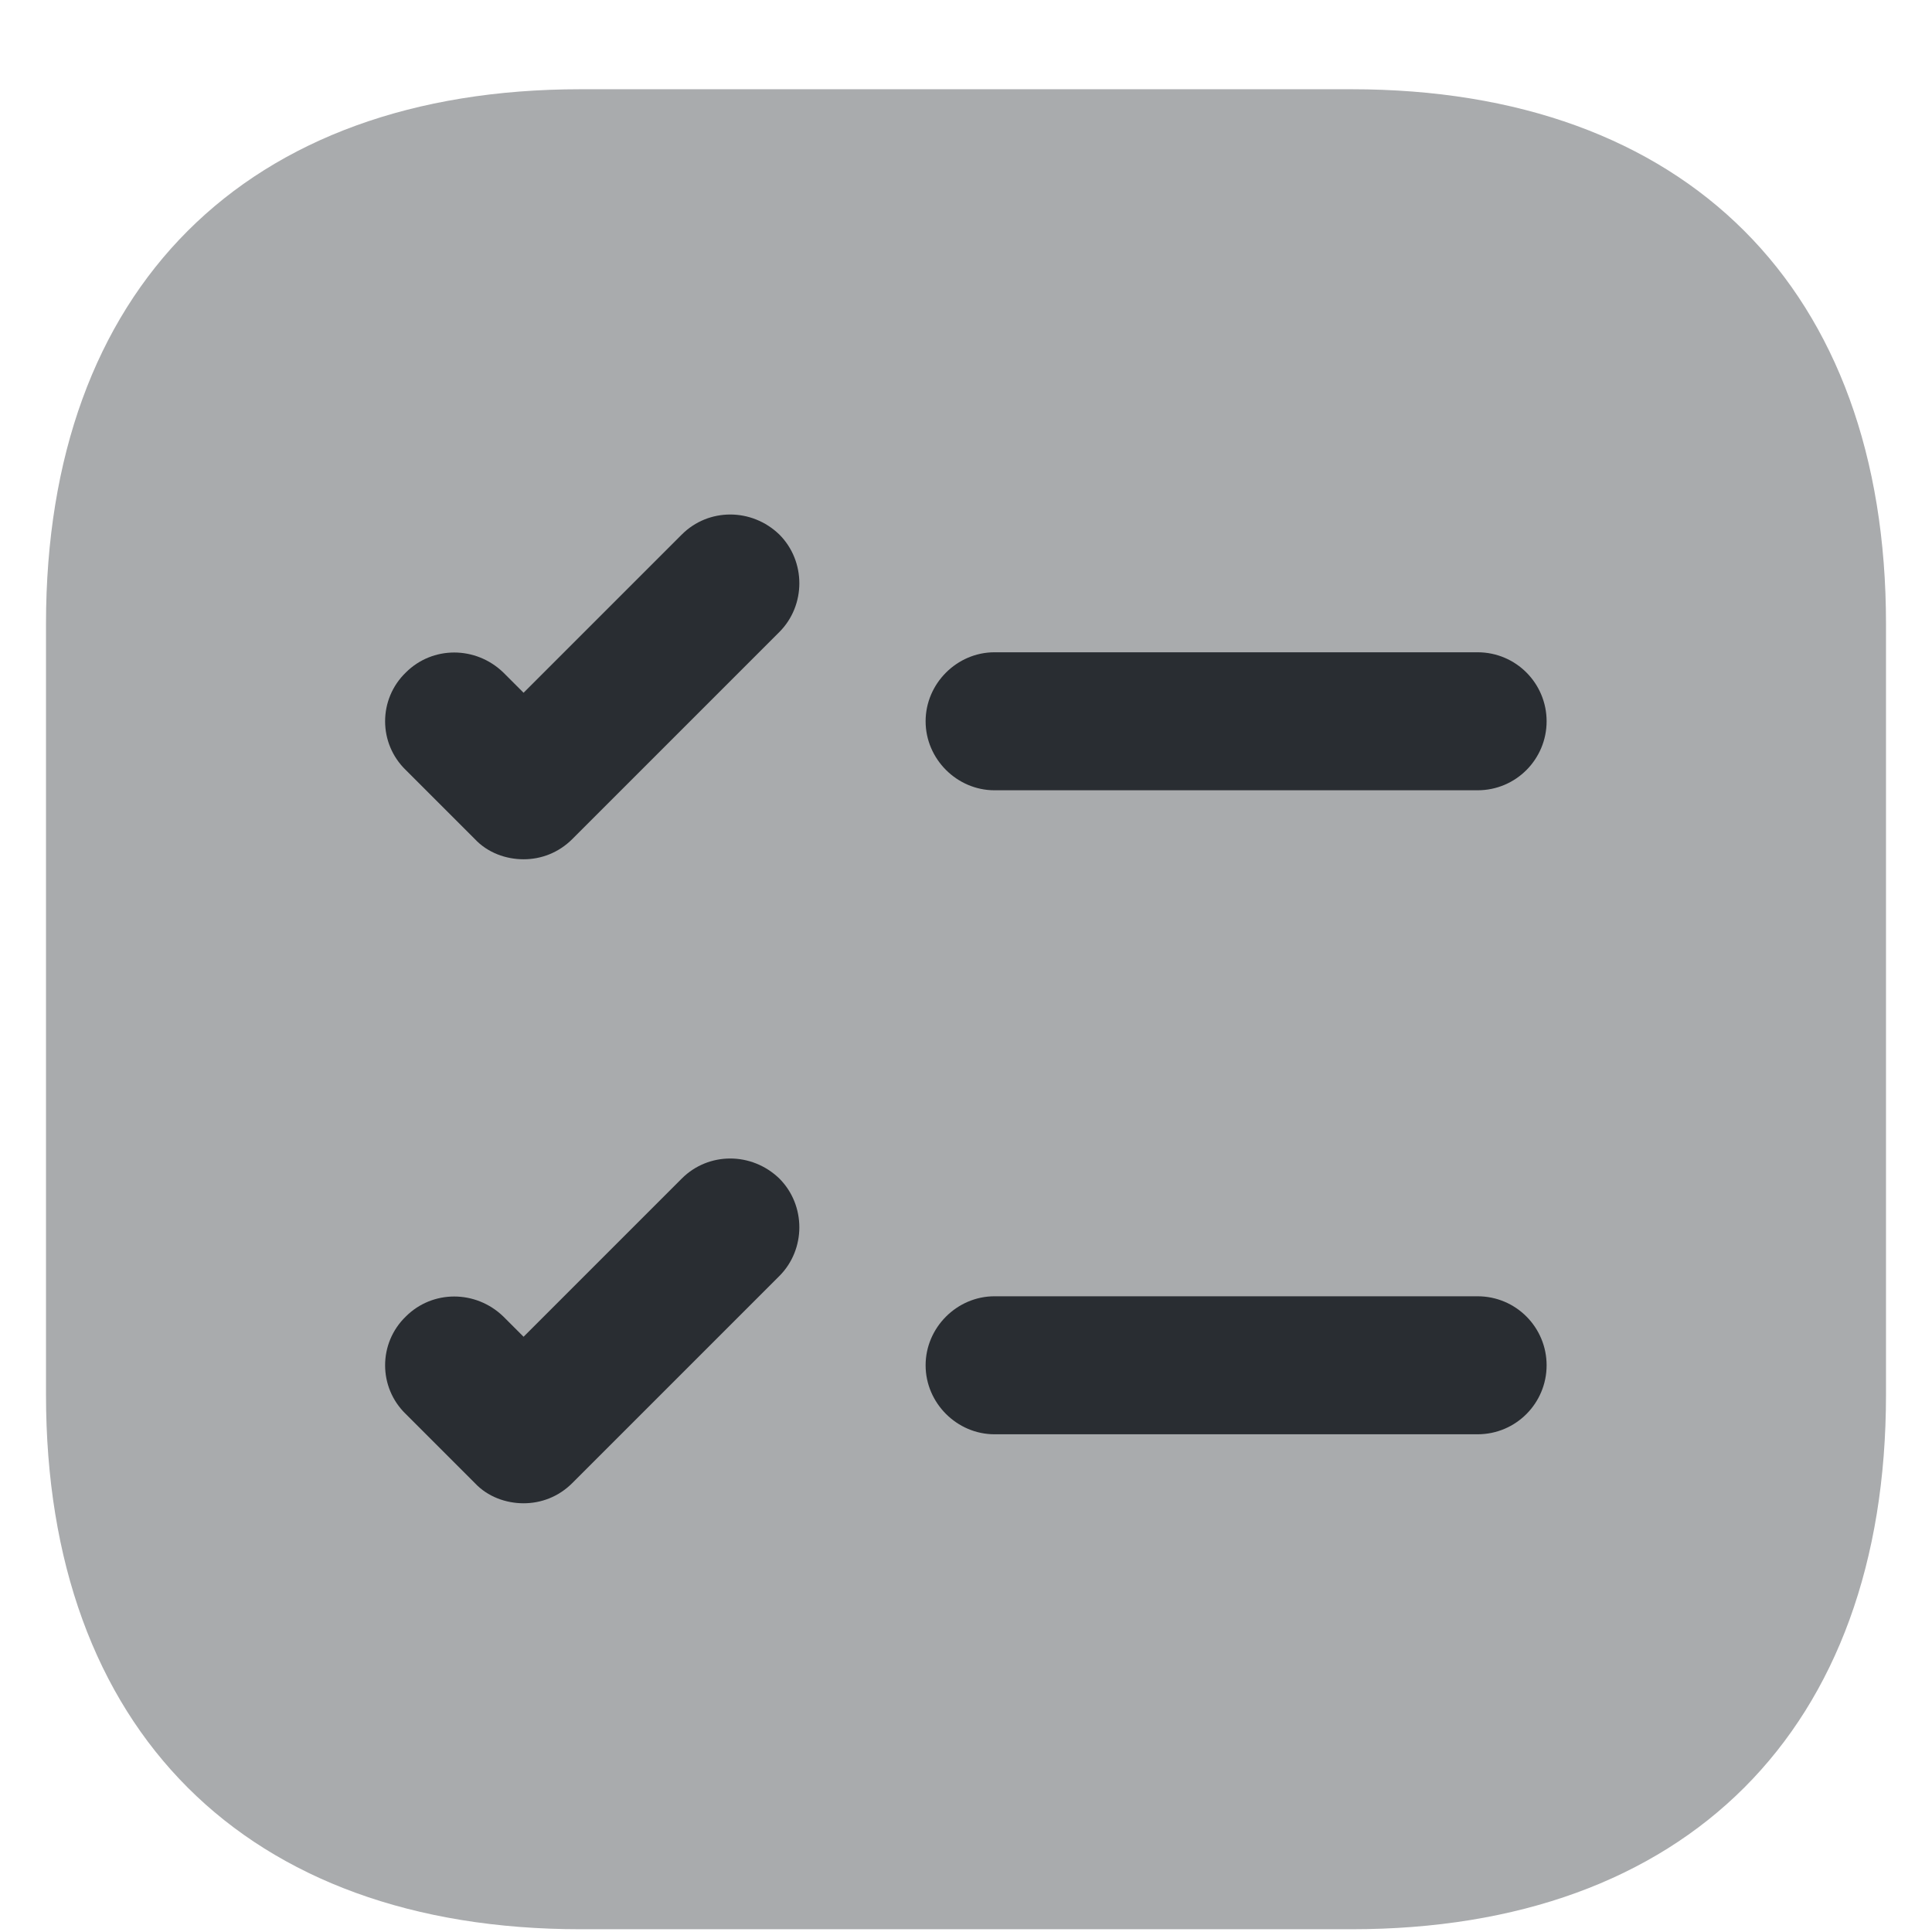
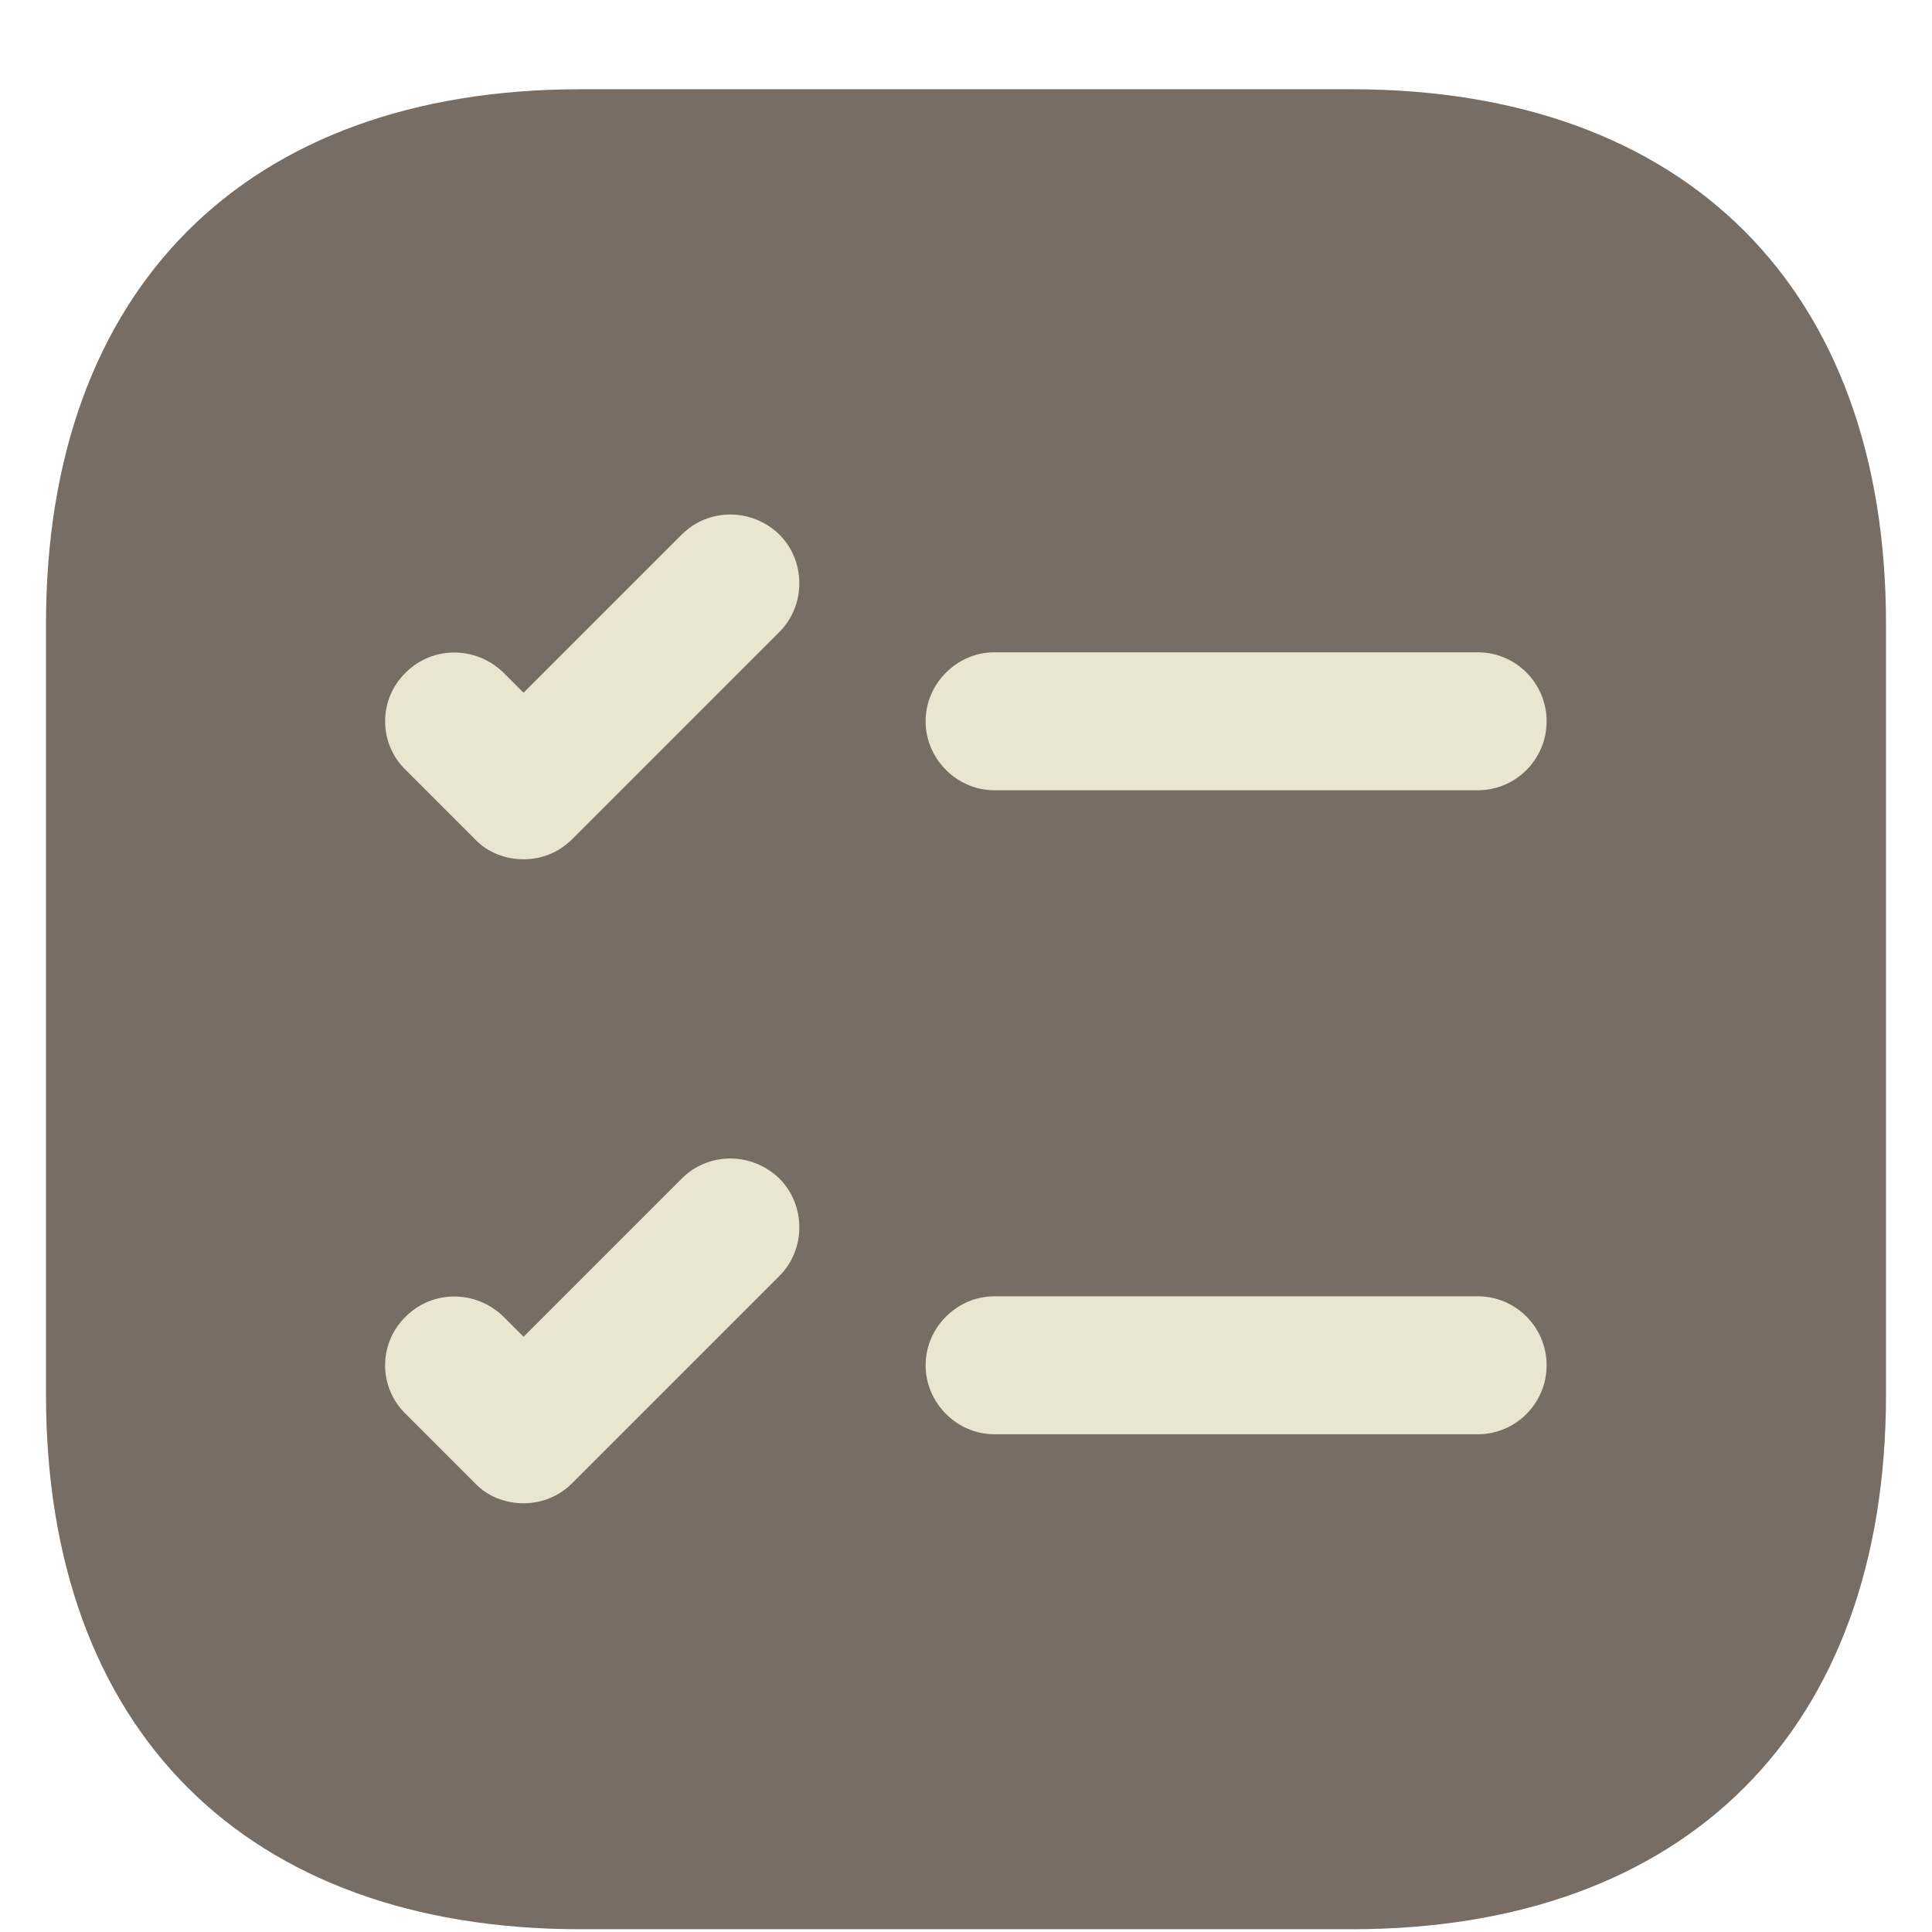
<svg xmlns="http://www.w3.org/2000/svg" width="800px" height="800px" viewBox="-0.5 0 21 21" fill="none">
-   <path opacity="0.4" d="M14.19 0.97H5.81C2.17 0.97 0 3.14 0 6.78V15.16C0 18.8 2.17 20.97 5.81 20.97H14.19C17.83 20.97 20 18.8 20 15.16V6.78C20 3.14 17.83 0.97 14.19 0.97Z" fill="#292D32" />
-   <path d="M16.311 7.84C16.311 8.25 15.98 8.59 15.56 8.59H10.31C9.901 8.59 9.561 8.25 9.561 7.84C9.561 7.43 9.901 7.09 10.31 7.09H15.56C15.98 7.09 16.311 7.43 16.311 7.84Z" fill="#292D32" />
-   <path d="M7.971 6.87L5.721 9.12C5.571 9.27 5.381 9.34 5.191 9.34C5.001 9.34 4.801 9.27 4.661 9.12L3.911 8.37C3.611 8.08 3.611 7.6 3.911 7.31C4.201 7.02 4.671 7.02 4.971 7.31L5.191 7.53L6.911 5.81C7.201 5.52 7.671 5.52 7.971 5.81C8.261 6.1 8.261 6.58 7.971 6.87Z" fill="#292D32" />
-   <path d="M16.311 14.84C16.311 15.25 15.98 15.59 15.56 15.59H10.31C9.901 15.59 9.561 15.25 9.561 14.84C9.561 14.43 9.901 14.09 10.31 14.09H15.56C15.98 14.09 16.311 14.43 16.311 14.84Z" fill="#292D32" />
-   <path d="M7.971 13.87L5.721 16.12C5.571 16.27 5.381 16.34 5.191 16.34C5.001 16.34 4.801 16.27 4.661 16.12L3.911 15.37C3.611 15.08 3.611 14.6 3.911 14.31C4.201 14.02 4.671 14.02 4.971 14.31L5.191 14.53L6.911 12.81C7.201 12.52 7.671 12.52 7.971 12.81C8.261 13.1 8.261 13.58 7.971 13.87Z" fill="#292D32" />
+   <path opacity="1" d="M14.19 0.97H5.81C2.17 0.97 0 3.14 0 6.78V15.16C0 18.8 2.17 20.97 5.81 20.97H14.19C17.83 20.97 20 18.8 20 15.16V6.78C20 3.14 17.83 0.97 14.19 0.97Z" fill="#776D64" />
+   <path d="M16.311 7.84C16.311 8.25 15.98 8.59 15.56 8.59H10.31C9.901 8.59 9.561 8.25 9.561 7.84C9.561 7.43 9.901 7.09 10.31 7.09H15.56C15.98 7.09 16.311 7.43 16.311 7.84Z" fill="#EAE5D0" />
+   <path d="M7.971 6.87L5.721 9.12C5.571 9.27 5.381 9.34 5.191 9.34C5.001 9.34 4.801 9.27 4.661 9.12L3.911 8.37C3.611 8.08 3.611 7.6 3.911 7.31C4.201 7.02 4.671 7.02 4.971 7.31L5.191 7.53L6.911 5.81C7.201 5.52 7.671 5.52 7.971 5.81C8.261 6.1 8.261 6.58 7.971 6.87Z" fill="#EAE5D0" />
+   <path d="M16.311 14.84C16.311 15.25 15.98 15.59 15.56 15.59H10.31C9.901 15.59 9.561 15.25 9.561 14.84C9.561 14.43 9.901 14.09 10.31 14.09H15.56C15.98 14.09 16.311 14.43 16.311 14.84Z" fill="#EAE5D0" />
+   <path d="M7.971 13.87L5.721 16.12C5.571 16.27 5.381 16.34 5.191 16.34C5.001 16.34 4.801 16.27 4.661 16.12L3.911 15.37C3.611 15.08 3.611 14.6 3.911 14.31C4.201 14.02 4.671 14.02 4.971 14.31L5.191 14.53L6.911 12.81C7.201 12.52 7.671 12.52 7.971 12.81C8.261 13.1 8.261 13.58 7.971 13.87Z" fill="#EAE5D0" />
</svg>
